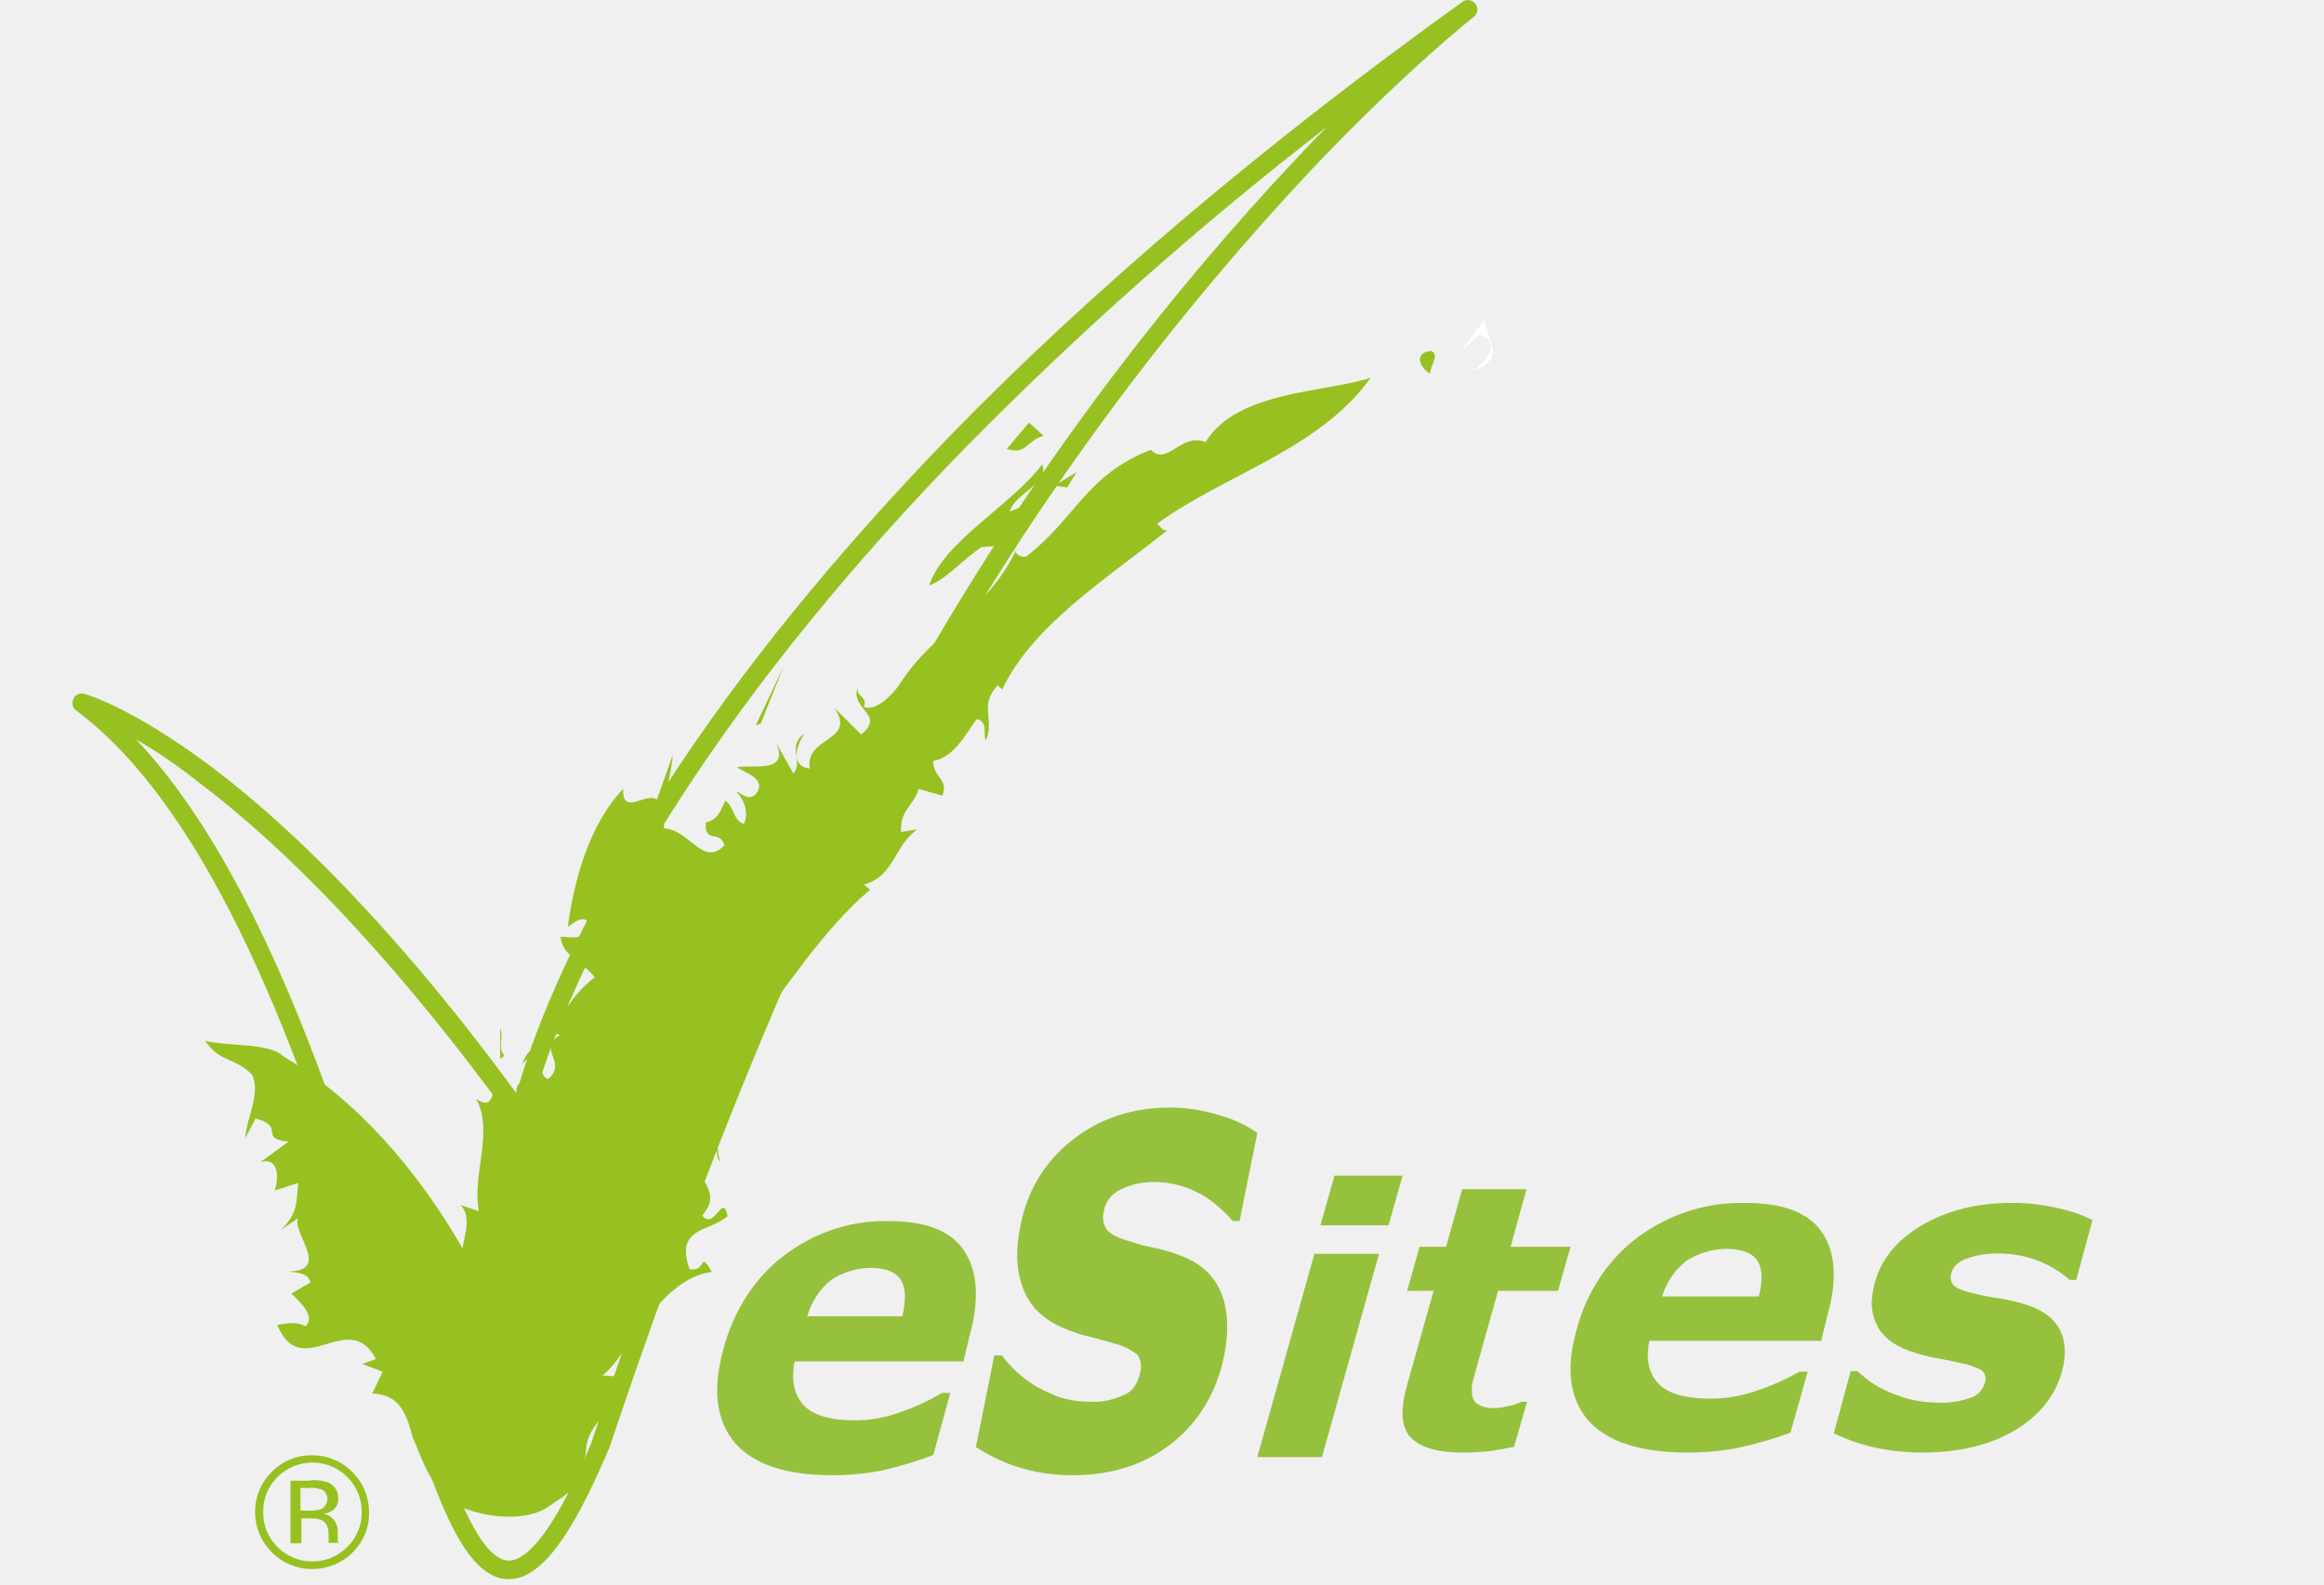
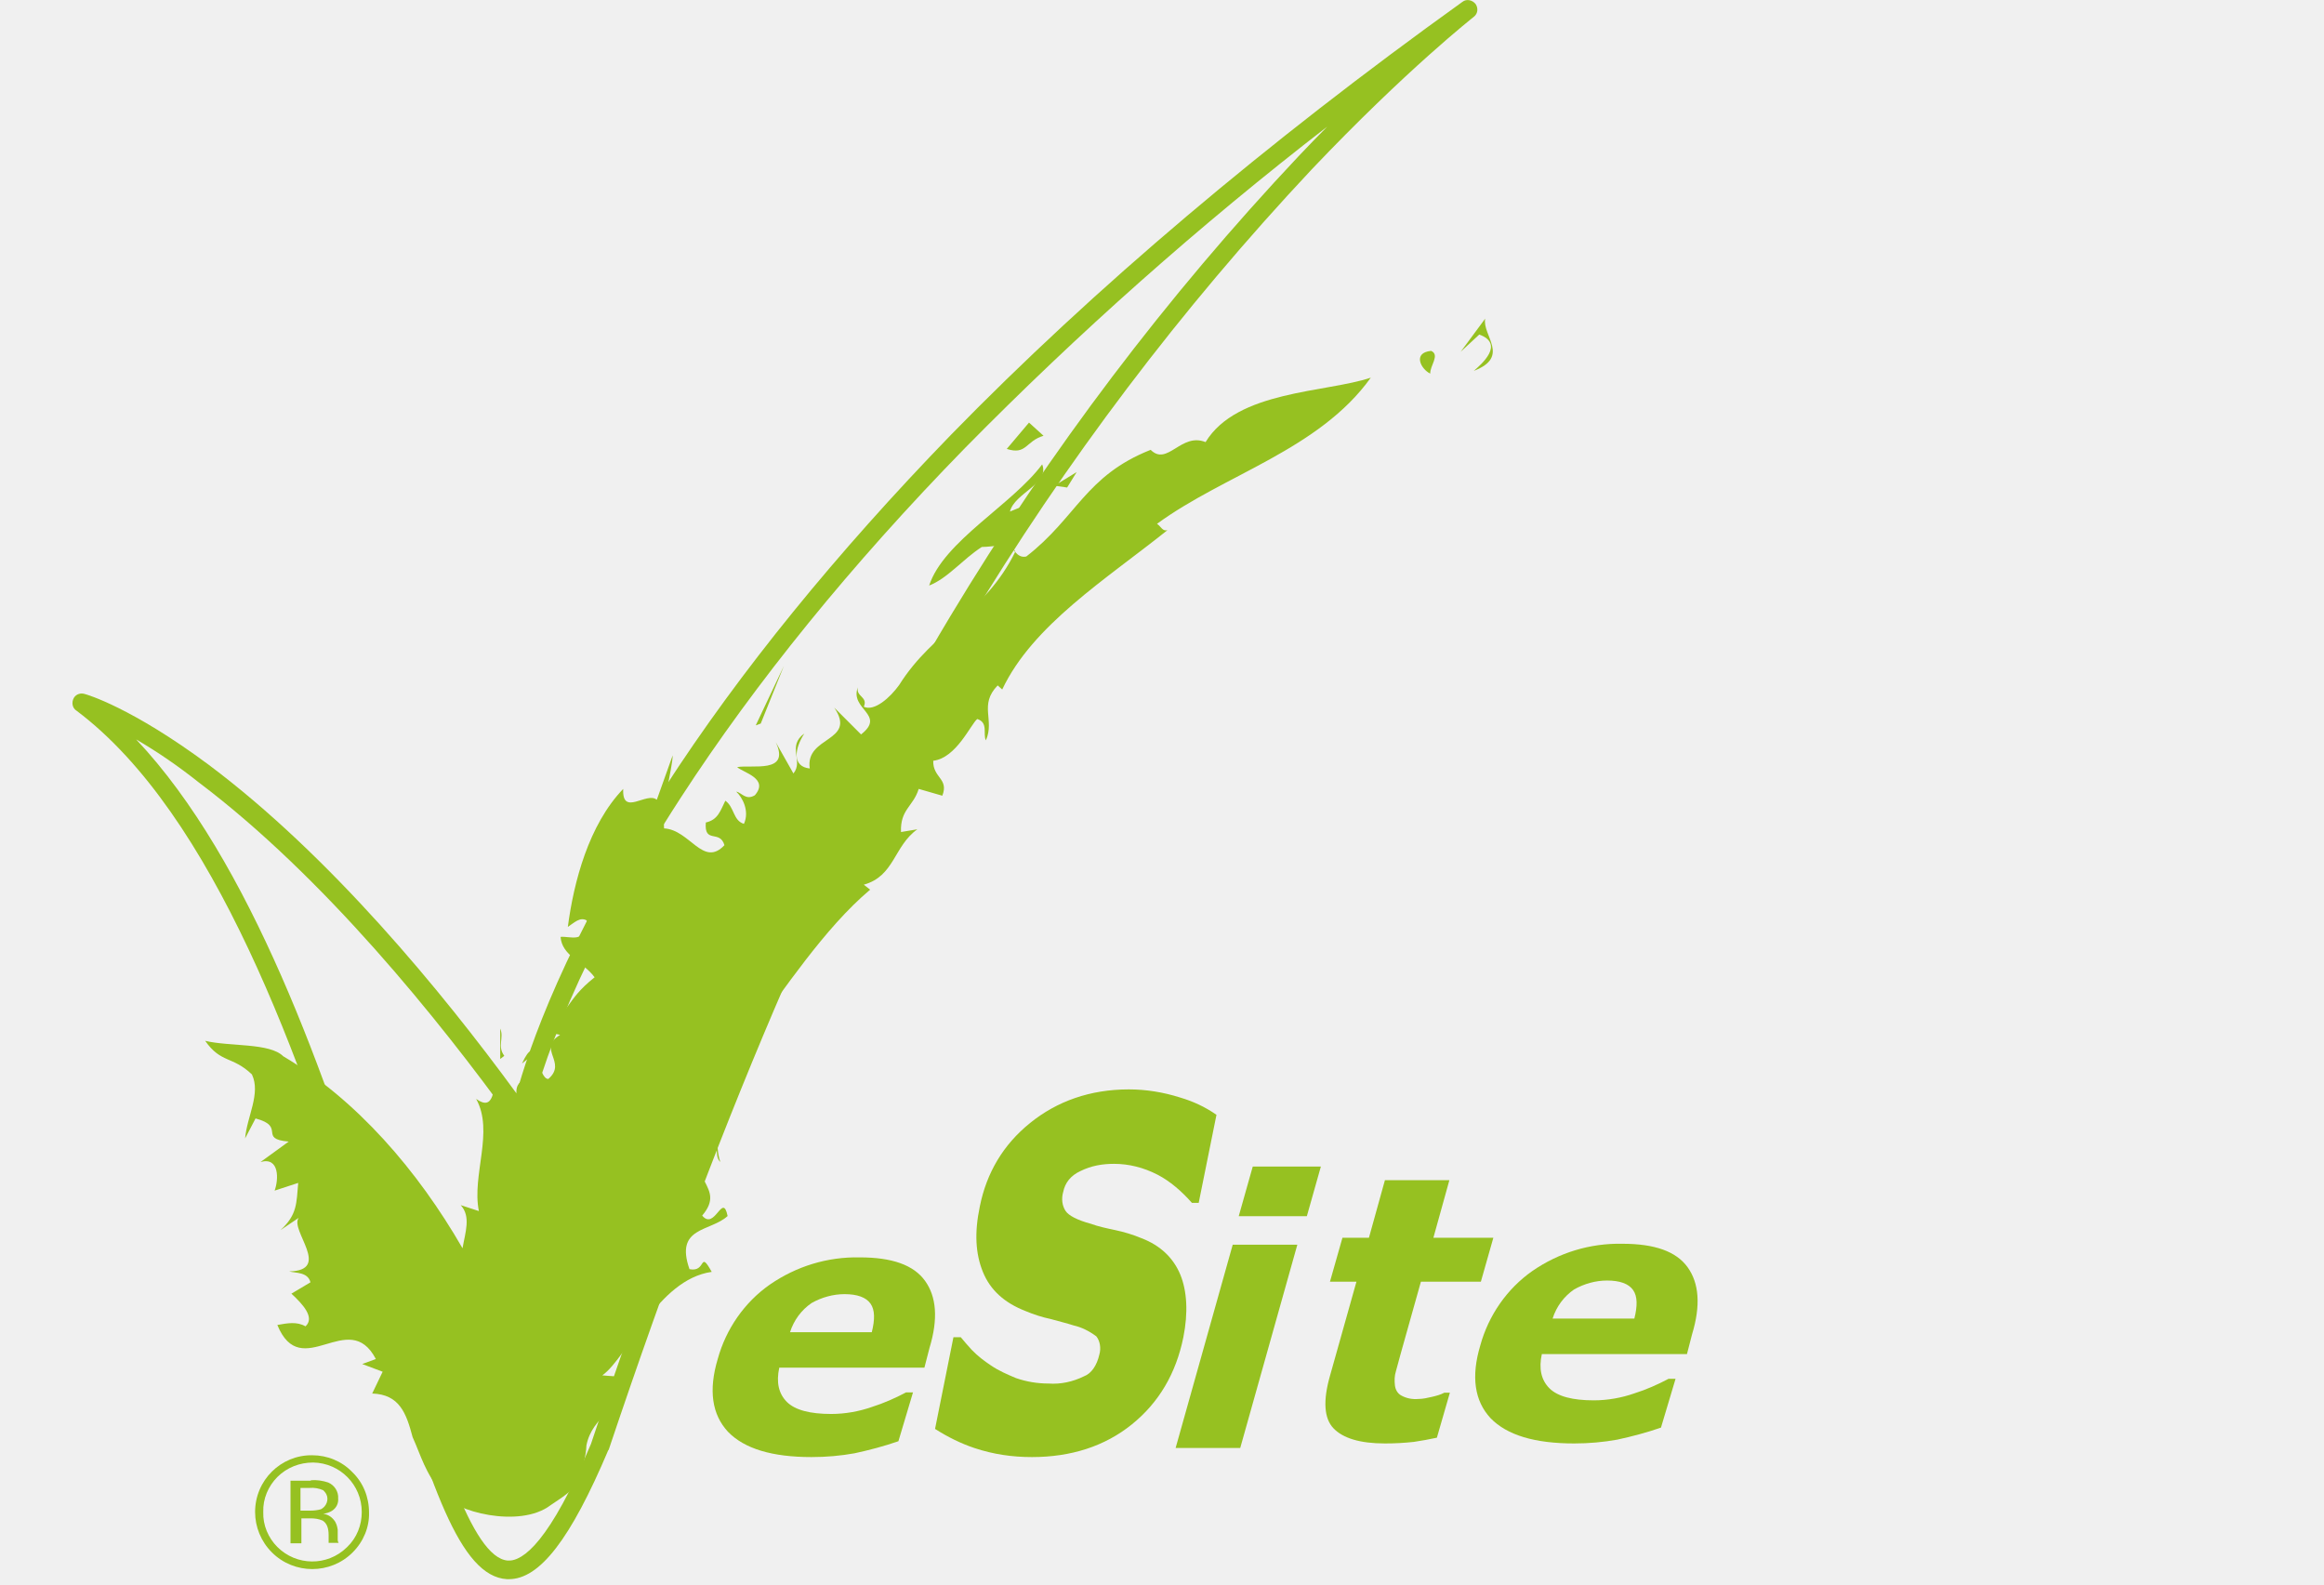
<svg xmlns="http://www.w3.org/2000/svg" width="512" height="349" viewBox="0 0 512 349" fill="none">
-   <path d="M112.1 347.9H111.7C101.3 347.3 94.8 327.3 84.3 291.9C83 287.5 81.6 282.9 80.2 278.2C66.6 233.5 47.1 179.3 16.9 156.6C15.9 156 15.7 154.7 16.3 153.7C16.8 152.9 17.8 152.6 18.7 152.9C19.1 153 28.9 155.8 46 168.5C72.7 188.5 97.2 218.2 113.8 240.9C116.4 231.4 124.3 207.6 146.4 173.6C163 147.9 184.3 121.8 209.5 95.8C241 63.5 279 31.4 322.2 0.4C323.1 -0.3 324.4 -2.14577e-06 325.1 0.9C325.7 1.8 325.6 3 324.7 3.7C324.6 3.8 310 15.2 289 37.3C260.2 68 234.7 101.7 213 137.8C185.7 183.1 159.9 242.5 134.1 319.4L134 319.5C125.7 339.1 118.9 347.9 112.1 347.9ZM30 162.9C55.2 189.6 72 237.1 84.2 277.1C85.6 281.8 87 286.3 88.3 290.8C96.3 317.8 103.9 343.3 111.9 343.8C115.2 344 121.1 339.7 130.2 318.1C156 240.9 182 181.2 209.4 135.7C231.3 99.3 257 65.3 286.1 34.4C288.3 32.1 290.4 29.9 292.4 27.9C264.2 49.7 237.6 73.3 212.6 98.7C187.5 124.4 166.5 150.3 150 175.7C127.5 210.3 118.4 237 116.8 246.3C116.7 247.1 116 247.8 115.2 248C114.4 248.2 113.5 247.9 113 247.2C96.6 224.5 71.3 193.1 43.7 172.3C39.3 168.8 34.8 165.7 30 162.9Z" fill="#96C121" />
-   <path d="M327.2 70.2L321.8 77.5L325.9 73.7C331.6 75.8 326.3 80.3 324.7 81.7C332.8 78.6 326.5 73.9 327.2 70.2Z" fill="white" />
+   <path d="M112.1 347.9H111.7C101.3 347.3 94.8 327.3 84.3 291.9C83 287.5 81.6 282.9 80.2 278.2C66.6 233.5 47.1 179.3 16.9 156.6C15.9 156 15.7 154.7 16.3 153.7C16.8 152.9 17.8 152.6 18.7 152.9C19.1 153 28.9 155.8 46 168.5C72.7 188.5 97.2 218.2 113.8 240.9C116.4 231.4 124.3 207.6 146.4 173.6C163 147.9 184.3 121.8 209.5 95.8C241 63.5 279 31.4 322.2 0.4C323.1 -0.3 324.4 5.87106e-05 325.1 0.9C325.7 1.8 325.6 3 324.7 3.7C324.6 3.8 310 15.2 289 37.3C260.2 68 234.7 101.7 213 137.8C185.7 183.1 159.9 242.5 134.1 319.4L134 319.5C125.7 339.1 118.9 347.9 112.1 347.9ZM30 162.9C55.2 189.6 72 237.1 84.2 277.1C85.6 281.8 87 286.3 88.3 290.8C96.3 317.8 103.9 343.3 111.9 343.8C115.2 344 121.1 339.7 130.2 318.1C156 240.9 182 181.2 209.4 135.7C231.3 99.3 257 65.3 286.1 34.4C288.3 32.1 290.4 29.9 292.4 27.9C264.2 49.7 237.6 73.3 212.6 98.7C187.5 124.4 166.5 150.3 150 175.7C127.5 210.3 118.4 237 116.8 246.3C116.7 247.1 116 247.8 115.2 248C114.4 248.2 113.5 247.9 113 247.2C96.6 224.5 71.3 193.1 43.7 172.3C39.3 168.8 34.8 165.7 30 162.9Z" fill="#96C121" />
+   <path d="M327.2 70.2L321.8 77.5L325.9 73.7C331.6 75.8 326.3 80.3 324.7 81.7C332.8 78.6 326.5 73.9 327.2 70.2Z" fill="#96C121" />
  <path d="M315.3 77.3C311.1 77.7 313.1 81.4 315.1 82.3C315 80.6 317.3 78.2 315.3 77.3Z" fill="#96C121" />
  <path d="M115 234.3C116.2 233.4 117.2 232.2 118.3 232.7C117.5 231.1 116.7 230.6 115 234.3Z" fill="#96C121" />
  <path d="M118.2 232.8L118.6 233.8V232.9L118.2 232.8Z" fill="#96C121" />
  <path d="M198.5 183.3C198.3 178.3 201.2 177.7 202.4 173.8L207.6 175.3C209.1 171.5 205.5 171.4 205.6 167.6C210.7 167 213.9 159.5 215.3 158.4C217.8 159.2 216.5 161.7 217.2 163.1C219.2 158.6 215.6 155.3 219.8 151L220.8 151.9C227.5 137.7 243.7 127.6 257.2 116.8C256.1 117.1 255.8 116 254.9 115.4C269.8 104.5 290.6 99.1 302 83.2C292.2 86.5 272.5 86 265.6 97.4C260.2 95.2 257.2 102.8 253.5 99.1C239.1 104.8 237.2 114 226.1 122.6C223.9 123.1 223.2 120.5 221.4 119C224.1 116.2 226.4 112.7 229.6 110.4C227.2 110.9 224.8 111.7 222.5 112.7C223.5 108.6 231.3 106.6 229.6 102.3C223 111.2 207.9 119.2 204.7 129C208.8 127.4 212.1 123.2 216.3 120.5C219 120.5 222.4 119.4 223.7 121.5C217 135.2 205.7 138.8 198.1 150.9C196.1 153.7 192.6 156.8 190.3 155.7C191.3 153.5 188.5 153.5 189 151.4C187.1 156.3 195.3 157.4 189.7 161.8L183.8 155.9C188.9 163.5 177.3 162.1 178.4 169.3C174.5 168.9 175 165 177.2 161.6C173.3 164.4 177.1 167.6 174.8 170.4L170.9 163.5C174.2 170.5 165.7 168.4 162.4 169C163.7 170.2 169.5 171.5 166.3 175.2C164.3 176.4 163.4 174.6 162.2 174.4C163.5 175.6 165.2 178.6 163.9 181.5C161.5 180.8 161.8 177.8 159.8 176.4C158.7 178.6 158.2 180.6 155.5 181.2C155.1 186 158.6 182.7 159.6 186.2C154.9 191.2 152 182.8 146.3 182.5C145.9 176.4 148.1 169.7 148.2 166.4L144.7 176.2C142.5 174.3 137 180 137.3 173.8C129.7 181.7 126.4 194.3 125.1 204.2C126.5 203.3 127.8 201.9 129.3 202.8C128.9 208 125.8 206.2 123.5 206.4C123.8 210.6 128.5 211.9 131 215.3C124.1 220.8 126.4 222.7 118.7 226.9L123.4 228C118.2 231.1 125.1 234 120.8 237.7C119.7 237.7 119.1 235.5 118.5 233.8C118.7 238.4 113.3 236.5 113.8 241.1L109.6 236.4C108.6 239.7 109 245 104.9 242.1C108.9 249.3 103.9 258.9 105.5 266.8L101.5 265.5C103.8 268 102.5 271.5 101.9 275C92 257.8 78.5 242.2 62.4 232.7C59.4 229.7 50.6 230.6 45.2 229.3C48.7 234.3 51.2 232.6 55.5 236.7C57.5 240.9 54.4 246 54 250.8L56.3 246.4C63.1 248.2 56.8 250.9 63.6 251.5L57.4 256C61.6 254.8 61.4 259.9 60.5 262.3L65.7 260.6C65.3 265.1 65.5 267.6 61.8 271L65.8 268.3C63.8 271 73.2 279.9 63.7 280.1C65.2 280.5 67.8 280.2 68.4 282.5L64.2 285C66.8 287.4 69.4 290.3 67.3 292.2C65.4 291.1 63.3 291.5 61.1 291.9C66.4 304.8 76.8 287.9 82.8 299.4L79.8 300.5L84.3 302.2L82 307C88 307.2 89.5 311.3 90.9 316.6C92.8 320.8 93.6 324.4 97.5 329.1C99.9 333 114.5 336.8 121.3 331.6C128.4 327 126.2 327.1 127.4 325.6C128.4 323.3 129.1 320.9 129.2 318.4C130.5 311.9 136.7 310.7 137.6 303.4L132.7 303C138.4 298.9 144.8 281.9 156.8 280.2C154 275.2 155.7 280.4 151.9 279.6C148.6 270.2 156.5 271.4 160.3 267.9C159.2 262.5 157.5 271.2 154.7 267.8C160.3 261.2 150.3 260.1 156.1 251.7C159 251.6 157.1 254.5 158.7 256C156.1 248.4 162.3 237 165.5 227.7C172.6 218.3 181.6 204.5 191.7 196L190.3 194.9C197.1 193 196.9 186.4 202.1 182.7L198.5 183.3Z" fill="#96C121" />
  <path d="M229.9 96L226.7 93.1L221.8 98.9C226.2 100.3 225.9 97.2 229.9 96Z" fill="#96C121" />
  <path d="M235.1 107.4L237.2 104L232.3 107L235.1 107.4Z" fill="#96C121" />
  <path d="M166.5 159.8L167.6 159.4L172.7 146.7L166.5 159.8Z" fill="#96C121" />
  <path d="M111.1 232.6C109.5 230.5 111.1 228.6 110.2 226.6V233.3L111.1 232.6Z" fill="#96C121" />
  <path d="M80.5 288.2C87.5 291.7 79.6 292.7 86.9 290.8C86.3 287.1 82.8 289.7 80.5 288.2Z" fill="#96C121" />
  <path d="M89 302.2C89.6 300.6 88.7 299.4 87.7 298.3C84 299.8 87.8 300.6 89 302.2Z" fill="#96C121" />
  <path d="M77.7 342C72.8 346.9 64.8 346.9 59.9 342C57.5 339.6 56.2 336.4 56.2 333.1C56.2 326.1 61.9 320.5 68.8 320.6C72.1 320.6 75.3 321.9 77.6 324.3C80 326.6 81.3 329.8 81.3 333.2C81.4 336.4 80.1 339.6 77.7 342ZM61.1 325.4C59.1 327.4 57.9 330.2 58 333.1C57.9 336 59.1 338.8 61.1 340.8C65.3 345 72.1 345.1 76.4 340.9C76.4 340.9 76.4 340.9 76.5 340.8C78.6 338.8 79.7 336 79.7 333.1C79.7 327.1 74.9 322.3 69 322.2C66 322.2 63.2 323.3 61.1 325.4ZM68.5 326.1C69.8 326 71.1 326.2 72.3 326.6C73.7 327.2 74.6 328.6 74.5 330.1C74.6 331.2 74.1 332.2 73.2 332.8C72.6 333.2 71.9 333.4 71.2 333.5C72.1 333.6 73 334.1 73.6 334.9C74.1 335.5 74.3 336.3 74.4 337V338C74.4 338.3 74.4 338.7 74.4 339C74.4 339.2 74.4 339.5 74.5 339.7L74.6 339.9H72.4V339.8V339.7V339.3V338.2C72.4 336.6 72 335.6 71.1 335C70.2 334.6 69.3 334.5 68.4 334.5H66.4V340H64V326.2H68.5V326.1ZM71.2 328.3C70.3 327.9 69.2 327.7 68.2 327.8H66.2V332.8H68.4C69.2 332.8 70 332.7 70.7 332.5C71.9 331.9 72.5 330.4 71.9 329.2C71.7 328.8 71.4 328.5 71.2 328.3Z" fill="#96C121" />
-   <path d="M212.272 299.937H175.076C174.264 304.025 174.914 307.225 177.025 309.536C179.137 311.846 183.035 312.913 188.395 312.913C191.969 312.913 195.542 312.202 198.791 310.958C201.877 309.891 204.801 308.469 207.562 306.869H209.349L205.613 320.556C201.877 321.978 198.141 323.045 194.405 323.934C190.832 324.645 187.096 325 183.36 325C173.289 325 166.142 322.689 161.919 317.89C157.859 313.091 156.884 306.336 159.32 297.449C161.432 289.094 166.142 281.629 172.64 276.652C179.462 271.497 187.421 268.831 195.705 269.008C203.989 269.008 209.511 271.141 212.435 275.585C215.359 280.029 215.846 286.25 213.572 294.427L212.272 299.937ZM198.791 289.983C199.603 286.428 199.603 283.762 198.466 281.984C197.329 280.207 195.055 279.318 191.806 279.318C188.883 279.318 185.959 280.207 183.36 281.806C180.761 283.762 178.812 286.606 177.837 289.983H198.791Z" fill="#95C13D" />
-   <path d="M269.706 298.6C268.085 306.6 264.303 313 258.359 317.8C252.416 322.6 244.987 325 236.342 325C232.02 325 227.832 324.4 223.645 323C220.673 322 217.837 320.6 215 318.8L219.052 298.6H220.673C221.349 299.4 222.159 300.4 223.105 301.4C224.455 302.8 225.806 303.8 227.292 304.8C229.048 306 230.939 306.8 232.83 307.6C235.126 308.4 237.558 308.8 239.989 308.8C242.691 309 245.392 308.4 247.824 307.2C249.444 306.6 250.66 304.8 251.2 302.4C251.606 301 251.336 299.4 250.525 298.4C248.904 297.2 247.283 296.4 245.527 296C244.312 295.6 242.691 295.2 240.529 294.6C238.638 294.2 236.747 293.6 234.856 292.8C230.264 291 227.157 288.2 225.536 284.2C223.915 280.2 223.645 275.6 224.861 269.8C226.346 262.4 229.993 256.2 235.937 251.4C241.88 246.6 249.174 244 257.684 244C261.466 244 265.248 244.6 269.03 245.8C271.732 246.6 274.434 247.8 277 249.6L273.083 269H271.597C269.301 266.4 266.734 264.2 264.033 262.8C260.926 261.2 257.684 260.4 254.442 260.4C251.876 260.4 249.444 260.8 247.013 262C244.852 263 243.636 264.6 243.231 266.6C242.826 268 242.961 269.6 243.771 270.8C244.447 271.8 246.338 272.8 249.309 273.6C250.93 274.2 252.821 274.6 254.712 275C256.603 275.4 258.63 276 260.521 276.8C264.708 278.4 267.545 281.2 269.03 284.8C270.516 288.4 270.786 293.2 269.706 298.6Z" fill="#95C13D" />
-   <path d="M454.294 302.074C452.804 307.506 449.327 311.852 443.863 315.111C438.399 318.37 431.569 320 423.621 320C419.647 320 415.797 319.593 411.948 318.642C409.216 317.963 406.608 317.012 404 315.79L407.725 302.074H409.216C409.837 302.617 410.582 303.296 411.451 303.975C412.693 304.926 413.935 305.605 415.301 306.284C416.915 307.099 418.654 307.642 420.392 308.185C422.503 308.728 424.739 309 426.974 309C429.457 309.136 431.941 308.728 434.176 307.914C435.667 307.506 436.784 306.284 437.281 304.654C437.654 303.704 437.405 302.617 436.66 301.938C435.17 301.123 433.68 300.58 432.065 300.309C430.948 300.037 429.458 299.765 427.471 299.358C425.732 299.086 423.993 298.679 422.255 298.136C418.033 296.914 415.176 295.012 413.686 292.296C412.196 289.58 411.948 286.457 413.065 282.519C414.431 277.494 417.784 273.284 423.248 270.025C428.712 266.765 435.418 265 443.242 265C446.719 265 450.196 265.407 453.673 266.222C456.157 266.765 458.641 267.58 461 268.802L457.399 281.975H456.033C453.922 280.21 451.562 278.716 449.078 277.765C446.222 276.679 443.242 276.136 440.261 276.136C437.902 276.136 435.667 276.407 433.431 277.222C431.444 277.901 430.327 278.988 429.954 280.346C429.582 281.296 429.706 282.383 430.451 283.198C431.072 283.877 432.81 284.556 435.542 285.099C437.033 285.506 438.771 285.778 440.51 286.049C442.248 286.321 444.111 286.728 445.85 287.272C449.699 288.358 452.307 290.259 453.673 292.704C455.039 295.148 455.288 298.407 454.294 302.074Z" fill="#95C13D" />
-   <path d="M291.234 321H277L289.579 276.216H303.814L291.234 321ZM305.91 269.934H290.903L293.993 259H309L305.91 269.934Z" fill="#95C13D" />
-   <path d="M333.56 318.732C331.909 319.078 330.148 319.423 328.497 319.654C326.405 319.885 324.313 320 322.112 320C316.607 320 312.865 318.847 310.773 316.656C308.681 314.465 308.461 310.545 310.002 305.125L315.837 284.37H310.002L312.754 274.684H318.589L322.112 262H336.313L332.79 274.684H346L343.248 284.37H330.038L325.634 300.052C325.194 301.666 324.864 302.934 324.534 304.087C324.203 305.125 324.203 306.163 324.313 307.201C324.423 308.123 324.864 308.93 325.634 309.392C326.845 310.084 328.166 310.314 329.487 310.199C330.478 310.199 331.469 309.968 332.46 309.738C333.45 309.507 334.331 309.276 335.212 308.815H336.423L333.56 318.732Z" fill="#95C13D" />
-   <path d="M401.225 295.385H363.376C362.549 299.4 363.21 302.542 365.359 304.812C367.508 307.081 371.474 308.129 376.929 308.129C380.565 308.129 384.201 307.43 387.506 306.208C390.647 305.161 393.622 303.764 396.432 302.193H398.25L394.448 315.636C390.647 317.032 386.845 318.08 383.044 318.953C379.408 319.651 375.606 320 371.805 320C361.558 320 354.285 317.73 349.988 313.017C345.856 308.303 344.864 301.669 347.344 292.941C349.492 284.735 354.285 277.403 360.896 272.515C367.838 267.452 375.937 264.834 384.366 265.008C392.795 265.008 398.415 267.103 401.39 271.468C404.365 275.832 404.861 281.942 402.547 289.973L401.225 295.385ZM387.506 285.608C388.333 282.117 388.333 279.498 387.176 277.752C386.019 276.007 383.705 275.134 380.399 275.134C377.424 275.134 374.449 276.007 371.805 277.578C369.16 279.498 367.177 282.291 366.185 285.608H387.506Z" fill="#95C13D" />
+   <path d="M260.706 294.6C259.085 302.6 255.303 309 249.359 313.8C243.416 318.6 235.987 321 227.342 321C223.02 321 218.832 320.4 214.645 319C211.673 318 208.837 316.6 206 314.8L210.052 294.6H211.673C212.349 295.4 213.159 296.4 214.105 297.4C215.455 298.8 216.806 299.8 218.292 300.8C220.048 302 221.939 302.8 223.83 303.6C226.126 304.4 228.558 304.8 230.989 304.8C233.691 305 236.392 304.4 238.824 303.2C240.444 302.6 241.66 300.8 242.2 298.4C242.606 297 242.336 295.4 241.525 294.4C239.904 293.2 238.283 292.4 236.527 292C235.312 291.6 233.691 291.2 231.529 290.6C229.638 290.2 227.747 289.6 225.856 288.8C221.264 287 218.157 284.2 216.536 280.2C214.915 276.2 214.645 271.6 215.861 265.8C217.346 258.4 220.993 252.2 226.937 247.4C232.88 242.6 240.174 240 248.684 240C252.466 240 256.248 240.6 260.03 241.8C262.732 242.6 265.434 243.8 268 245.6L264.083 265H262.597C260.301 262.4 257.734 260.2 255.033 258.8C251.926 257.2 248.684 256.4 245.442 256.4C242.876 256.4 240.444 256.8 238.013 258C235.852 259 234.636 260.6 234.231 262.6C233.826 264 233.961 265.6 234.771 266.8C235.447 267.8 237.338 268.8 240.309 269.6C241.93 270.2 243.821 270.6 245.712 271C247.603 271.4 249.63 272 251.521 272.8C255.708 274.4 258.545 277.2 260.03 280.8C261.516 284.4 261.786 289.2 260.706 294.6Z" fill="#96C121" />
+   <path d="M273.234 319H259L271.579 274.216H285.814L273.234 319ZM287.91 267.934H272.903L275.993 257H291L287.91 267.934Z" fill="#96C121" />
+   <path d="M316.56 316.732C314.909 317.078 313.148 317.423 311.497 317.654C309.405 317.885 307.313 318 305.112 318C299.607 318 295.865 316.847 293.773 314.656C291.681 312.465 291.461 308.545 293.002 303.125L298.837 282.37H293.002L295.754 272.684H301.589L305.112 260H319.313L315.79 272.684H329L326.248 282.37H313.038L308.634 298.052C308.194 299.666 307.864 300.934 307.534 302.087C307.203 303.125 307.203 304.163 307.313 305.201C307.423 306.123 307.864 306.93 308.634 307.392C309.845 308.084 311.166 308.314 312.487 308.199C313.478 308.199 314.469 307.968 315.46 307.738C316.45 307.507 317.331 307.276 318.212 306.815H319.423L316.56 316.732Z" fill="#96C121" />
+   <path d="M371.655 298.308H339.68C338.981 301.52 339.54 304.034 341.355 305.85C343.171 307.665 346.521 308.503 351.13 308.503C354.201 308.503 357.273 307.944 360.065 306.966C362.719 306.129 365.232 305.011 367.606 303.754H369.142L365.93 314.509C362.719 315.626 359.507 316.464 356.296 317.162C353.224 317.721 350.012 318 346.801 318C338.144 318 331.999 316.184 328.369 312.414C324.878 308.642 324.04 303.335 326.136 296.353C327.95 289.788 331.999 283.923 337.585 280.012C343.449 275.962 350.292 273.867 357.413 274.007C364.534 274.007 369.282 275.683 371.795 279.174C374.308 282.666 374.727 287.554 372.772 293.978L371.655 298.308ZM360.065 290.486C360.764 287.694 360.764 285.598 359.787 284.202C358.809 282.806 356.854 282.107 354.061 282.107C351.548 282.107 349.034 282.806 346.801 284.062C344.566 285.598 342.891 287.833 342.053 290.486H360.065Z" fill="#96C121" />
+   <path d="M203.655 301.308H171.68C170.981 304.52 171.54 307.034 173.355 308.85C175.171 310.665 178.521 311.503 183.13 311.503C186.201 311.503 189.273 310.944 192.065 309.966C194.719 309.129 197.232 308.011 199.606 306.754H201.142L197.93 317.509C194.719 318.626 191.507 319.464 188.296 320.162C185.224 320.721 182.012 321 178.801 321C170.144 321 163.999 319.184 160.369 315.414C156.878 311.642 156.04 306.335 158.136 299.353C159.95 292.788 163.999 286.923 169.585 283.012C175.449 278.962 182.292 276.867 189.413 277.007C196.534 277.007 201.282 278.683 203.795 282.174C206.308 285.666 206.727 290.554 204.772 296.978L203.655 301.308ZM192.065 293.486C192.764 290.694 192.764 288.598 191.787 287.202C190.809 285.806 188.854 285.107 186.061 285.107C183.548 285.107 181.034 285.806 178.801 287.062C176.566 288.598 174.891 290.833 174.053 293.486H192.065Z" fill="#96C121" />
</svg>
